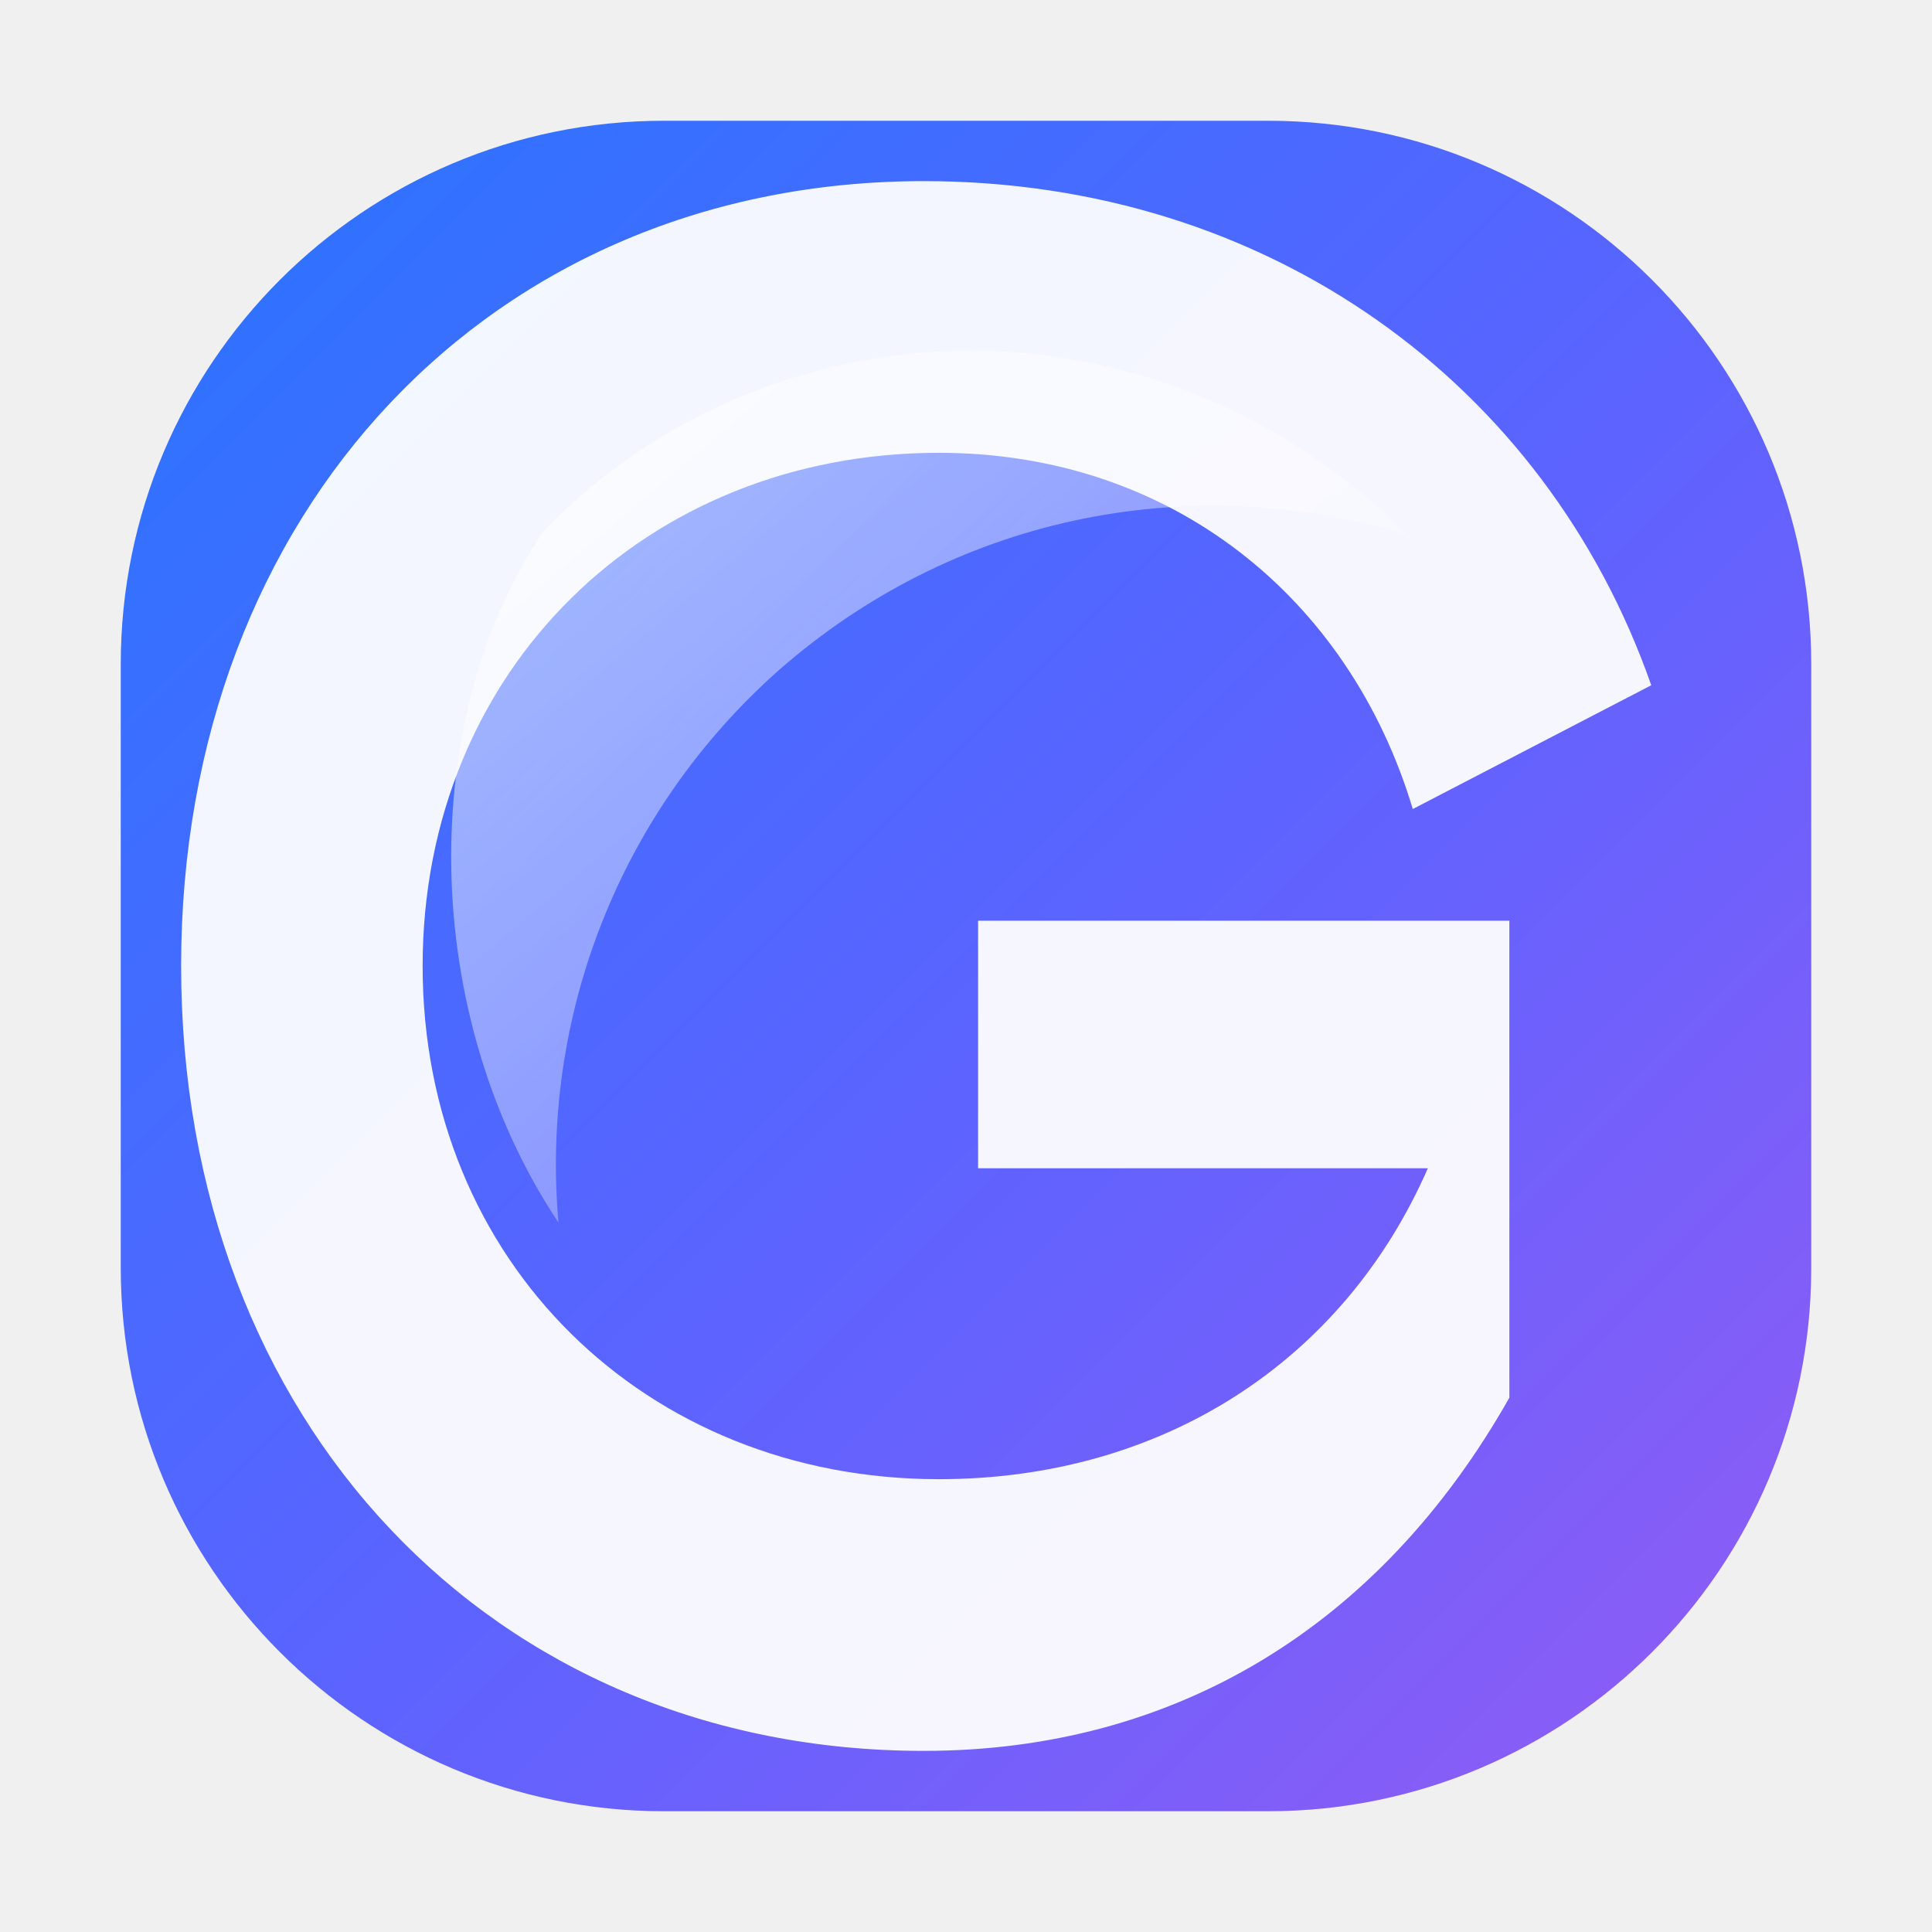
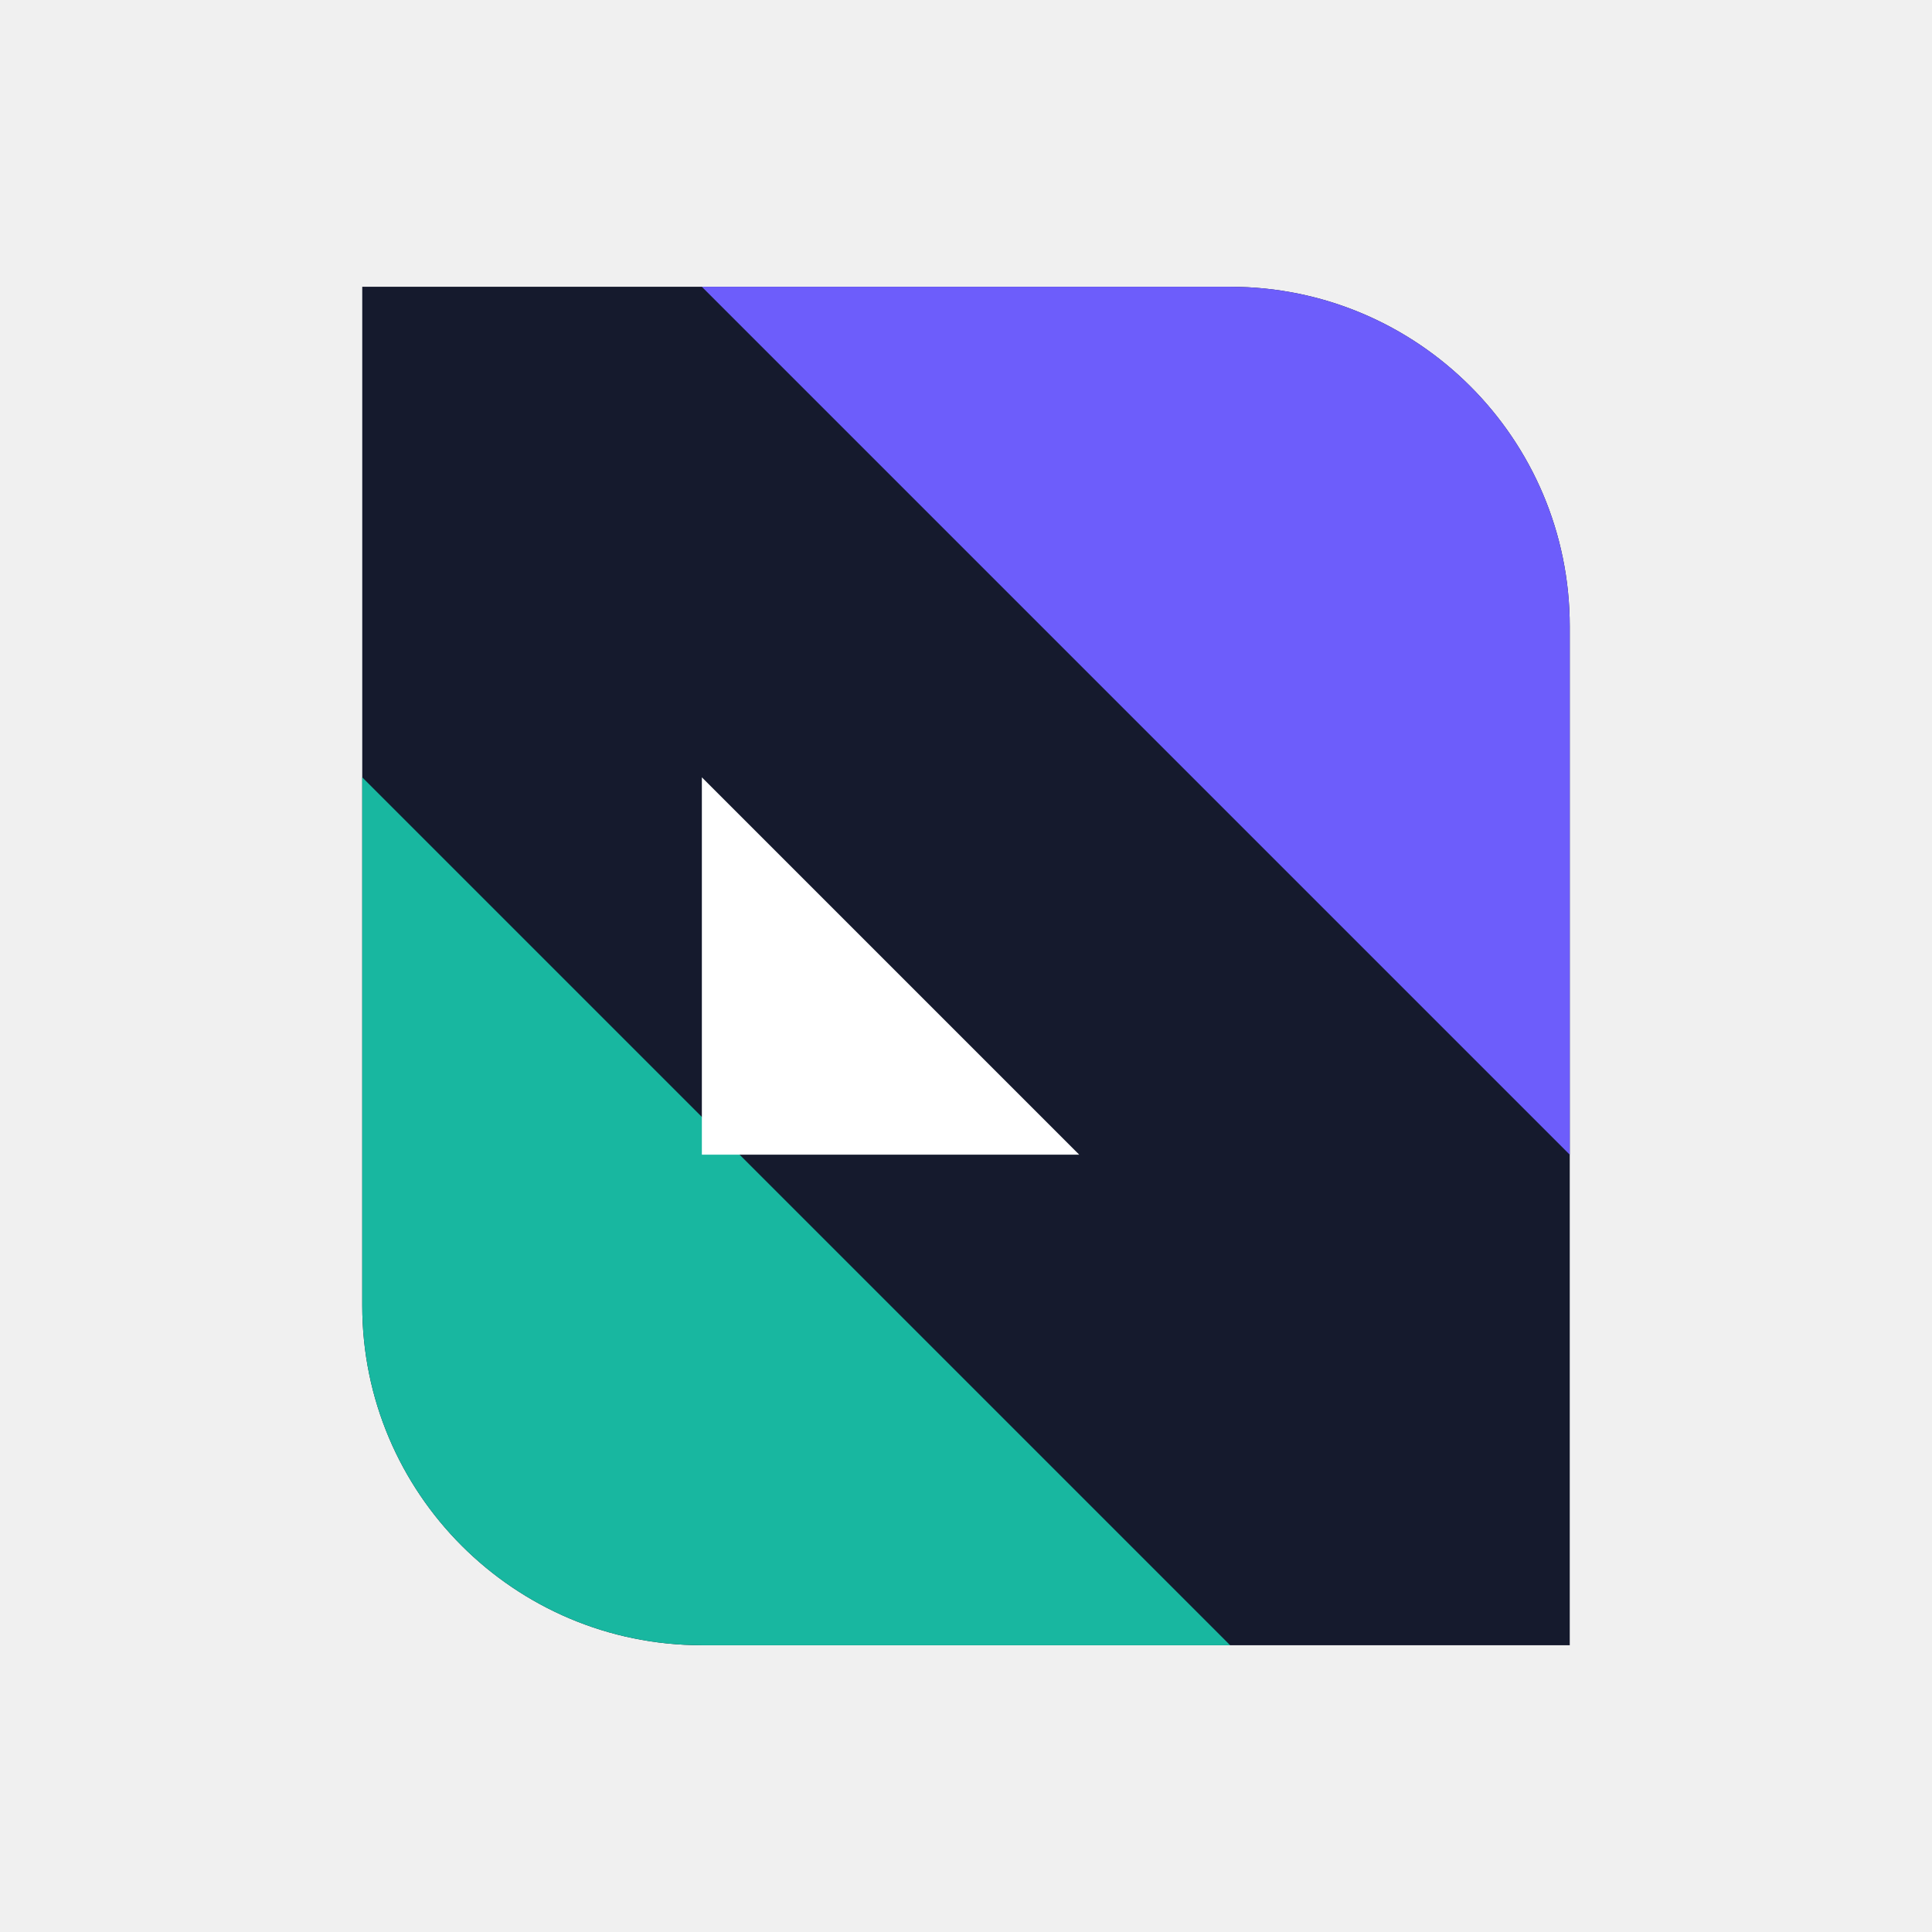
- <svg xmlns="http://www.w3.org/2000/svg" viewBox="0 0 64 64" role="img" aria-labelledby="title desc">
-   <defs>
-     <linearGradient id="g" x1="8" y1="8" x2="56" y2="56" gradientUnits="userSpaceOnUse">
-       <stop offset="0" stop-color="#2f72ff" />
-       <stop offset=".55" stop-color="#5d63ff" />
-       <stop offset="1" stop-color="#8b5cf6" />
-     </linearGradient>
-     <linearGradient id="shine" x1="18" y1="15" x2="46" y2="48" gradientUnits="userSpaceOnUse">
-       <stop offset="0" stop-color="#fff" stop-opacity=".92" />
-       <stop offset="1" stop-color="#fff" stop-opacity=".16" />
-     </linearGradient>
-   </defs>
-   <rect x="4" y="4" width="56" height="56" rx="18" fill="url(#g)" />
-   <path d="M46.8 26.8c-2.1-7-8-11.8-15.7-11.8-9.7 0-17.1 7.2-17.1 17s7.4 17 17.1 17c7.4 0 13.4-3.9 16.2-10.3H32.4v-8.2H50v15.8c-4.3 7.6-11.1 11.7-19.4 11.7C16.3 58 6 47.1 6 32S16.3 6 30.6 6c11.4 0 20.6 6.7 24.1 16.7z" fill="#fff" fill-opacity=".94" />
-   <path d="M18 17.6c5.1-5.3 12.9-7.3 20-5.1 3.3 1 6.2 2.8 8.6 5.2-7.4-2.2-15.1-.5-20.8 4.5-5.3 4.7-7.9 11.5-7.3 18.3-4.6-6.9-4.7-16.7-.5-22.9z" fill="url(#shine)" fill-opacity=".58" />
+ <svg xmlns="http://www.w3.org/2000/svg" viewBox="0 0 512 512" role="img" aria-labelledby="title desc">
+   <path fill="#151A2D" d="M96 76h230c49.7 0 90 40.3 90 90v270H186c-49.7 0-90-40.3-90-90V76Z" />
+   <path fill="#6D5DFB" d="M186 76h140c49.7 0 90 40.3 90 90v140L186 76Z" />
+   <path fill="#18B7A0" d="M96 206 326 436H186c-49.7 0-90-40.3-90-90V206Z" />
+   <path fill="#fff" d="m186 206 100 100H186V206Z" />
</svg>
